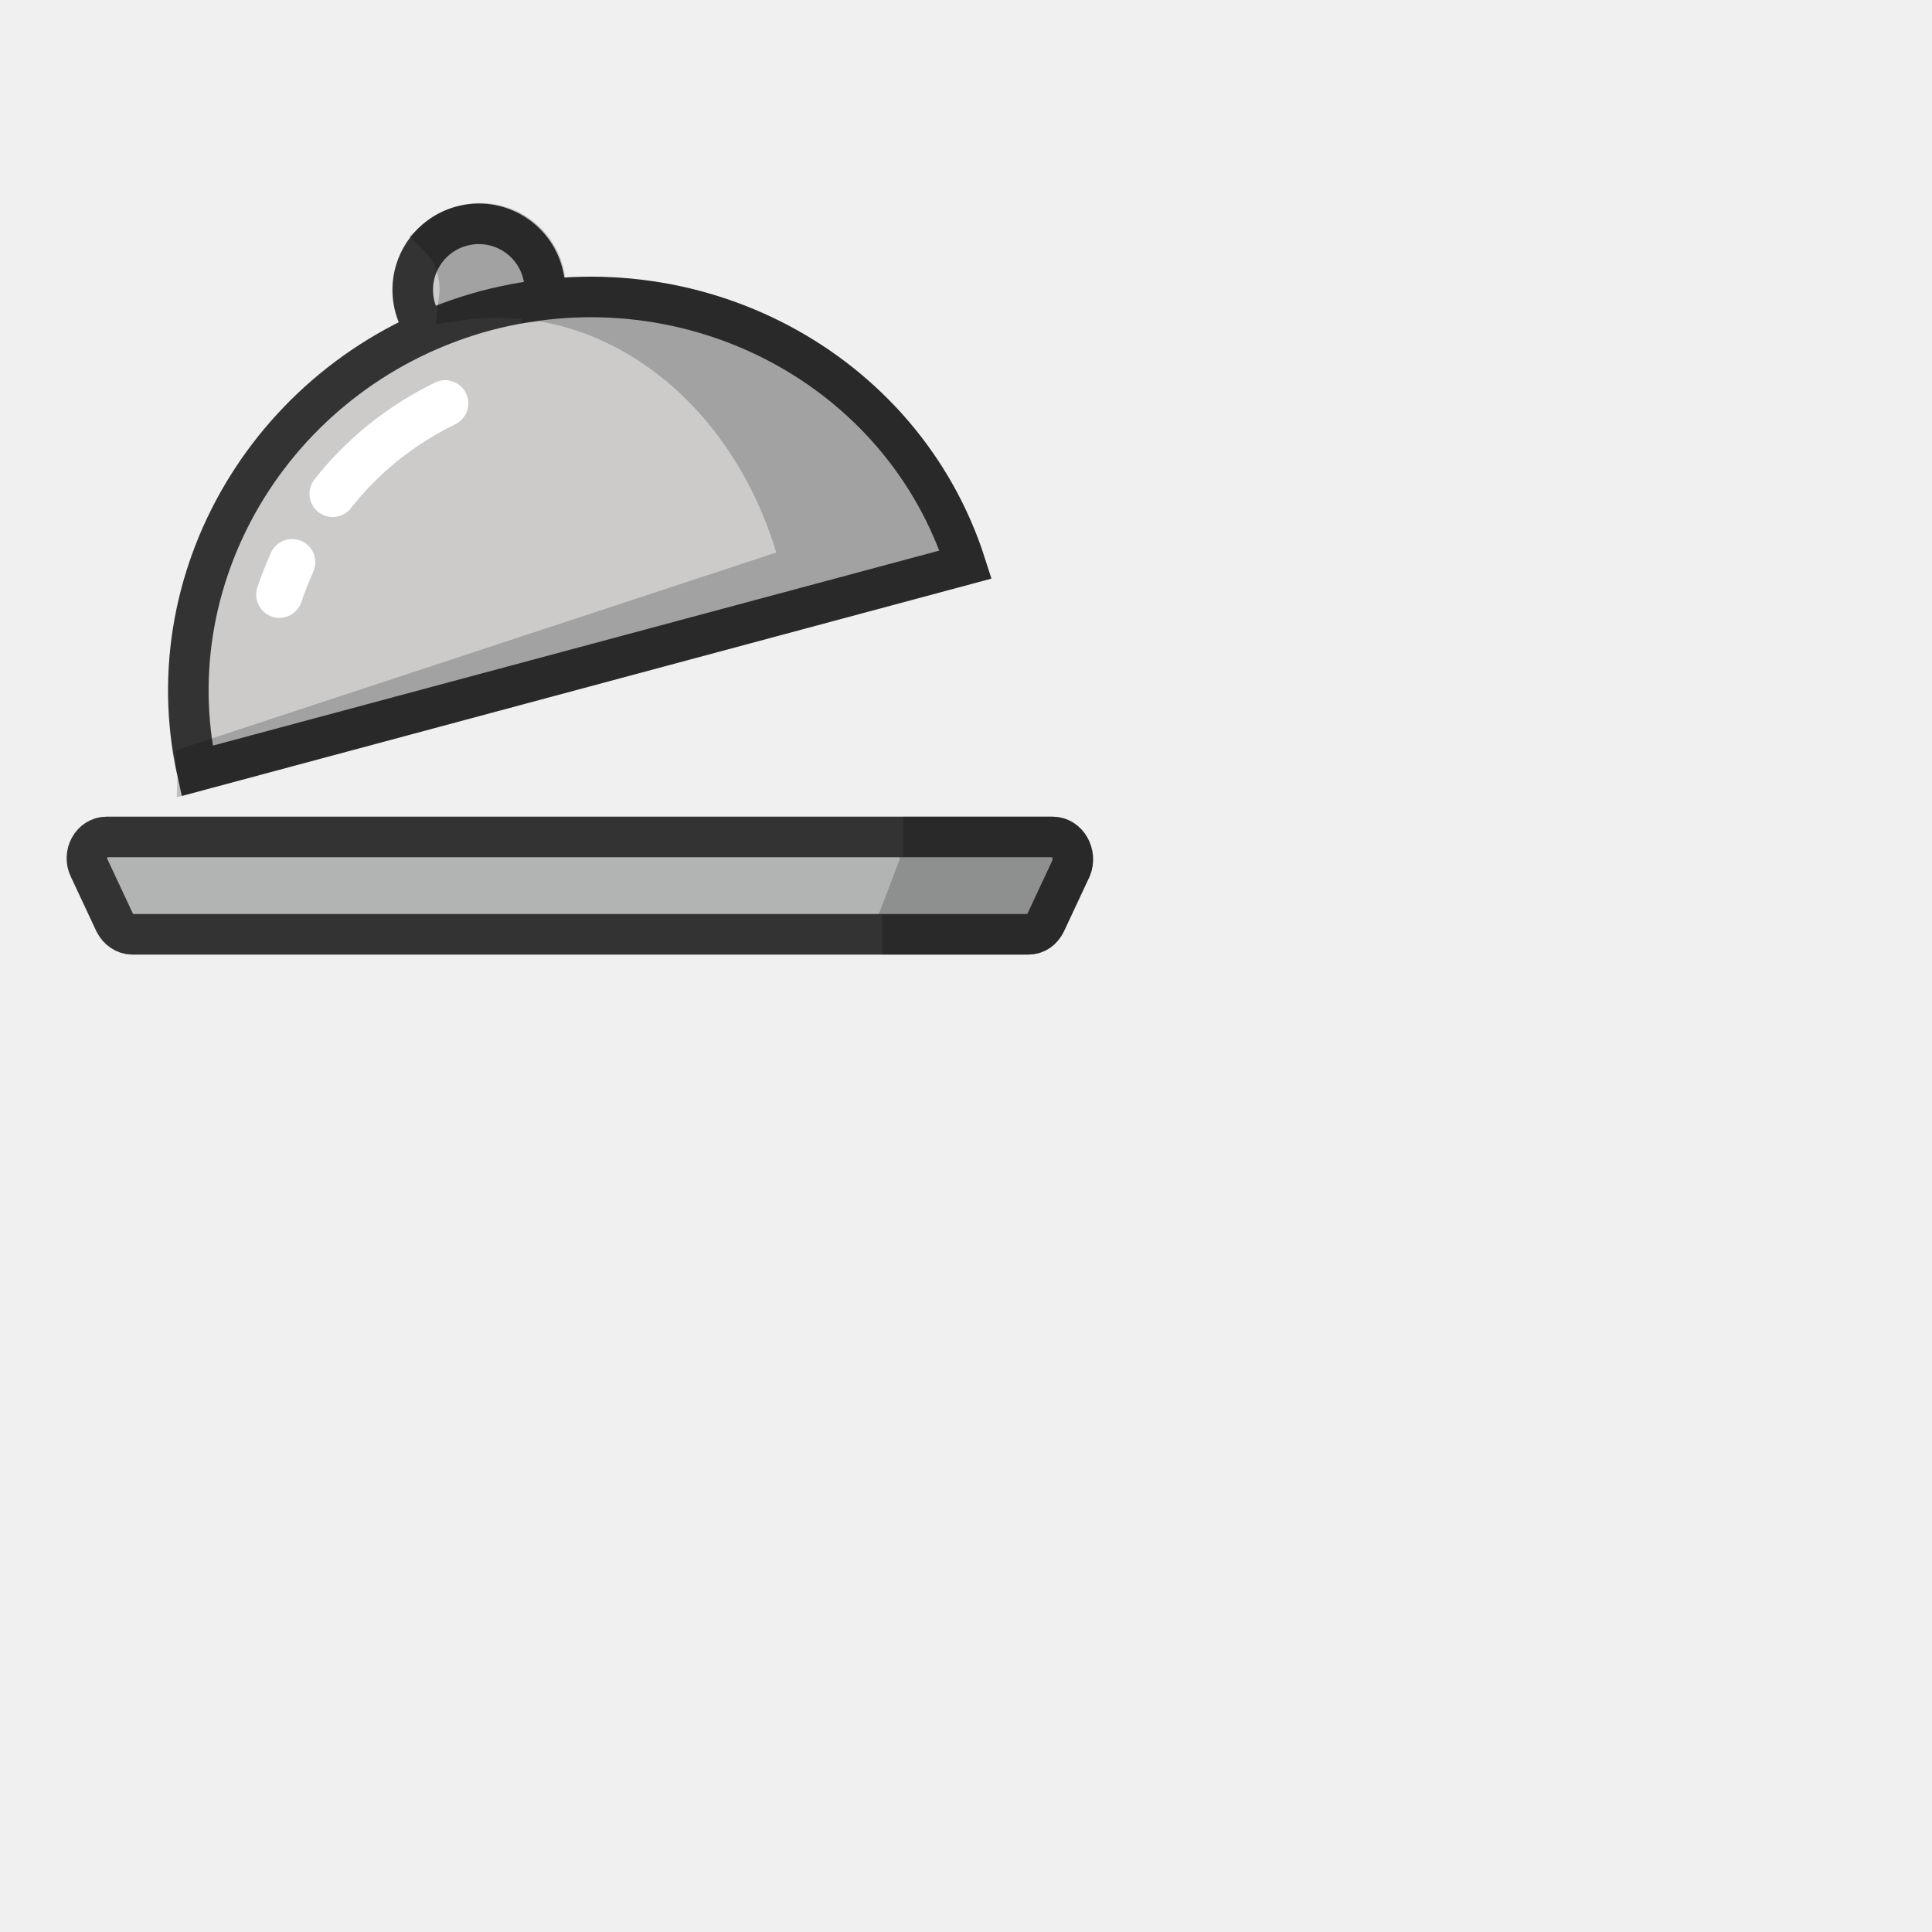
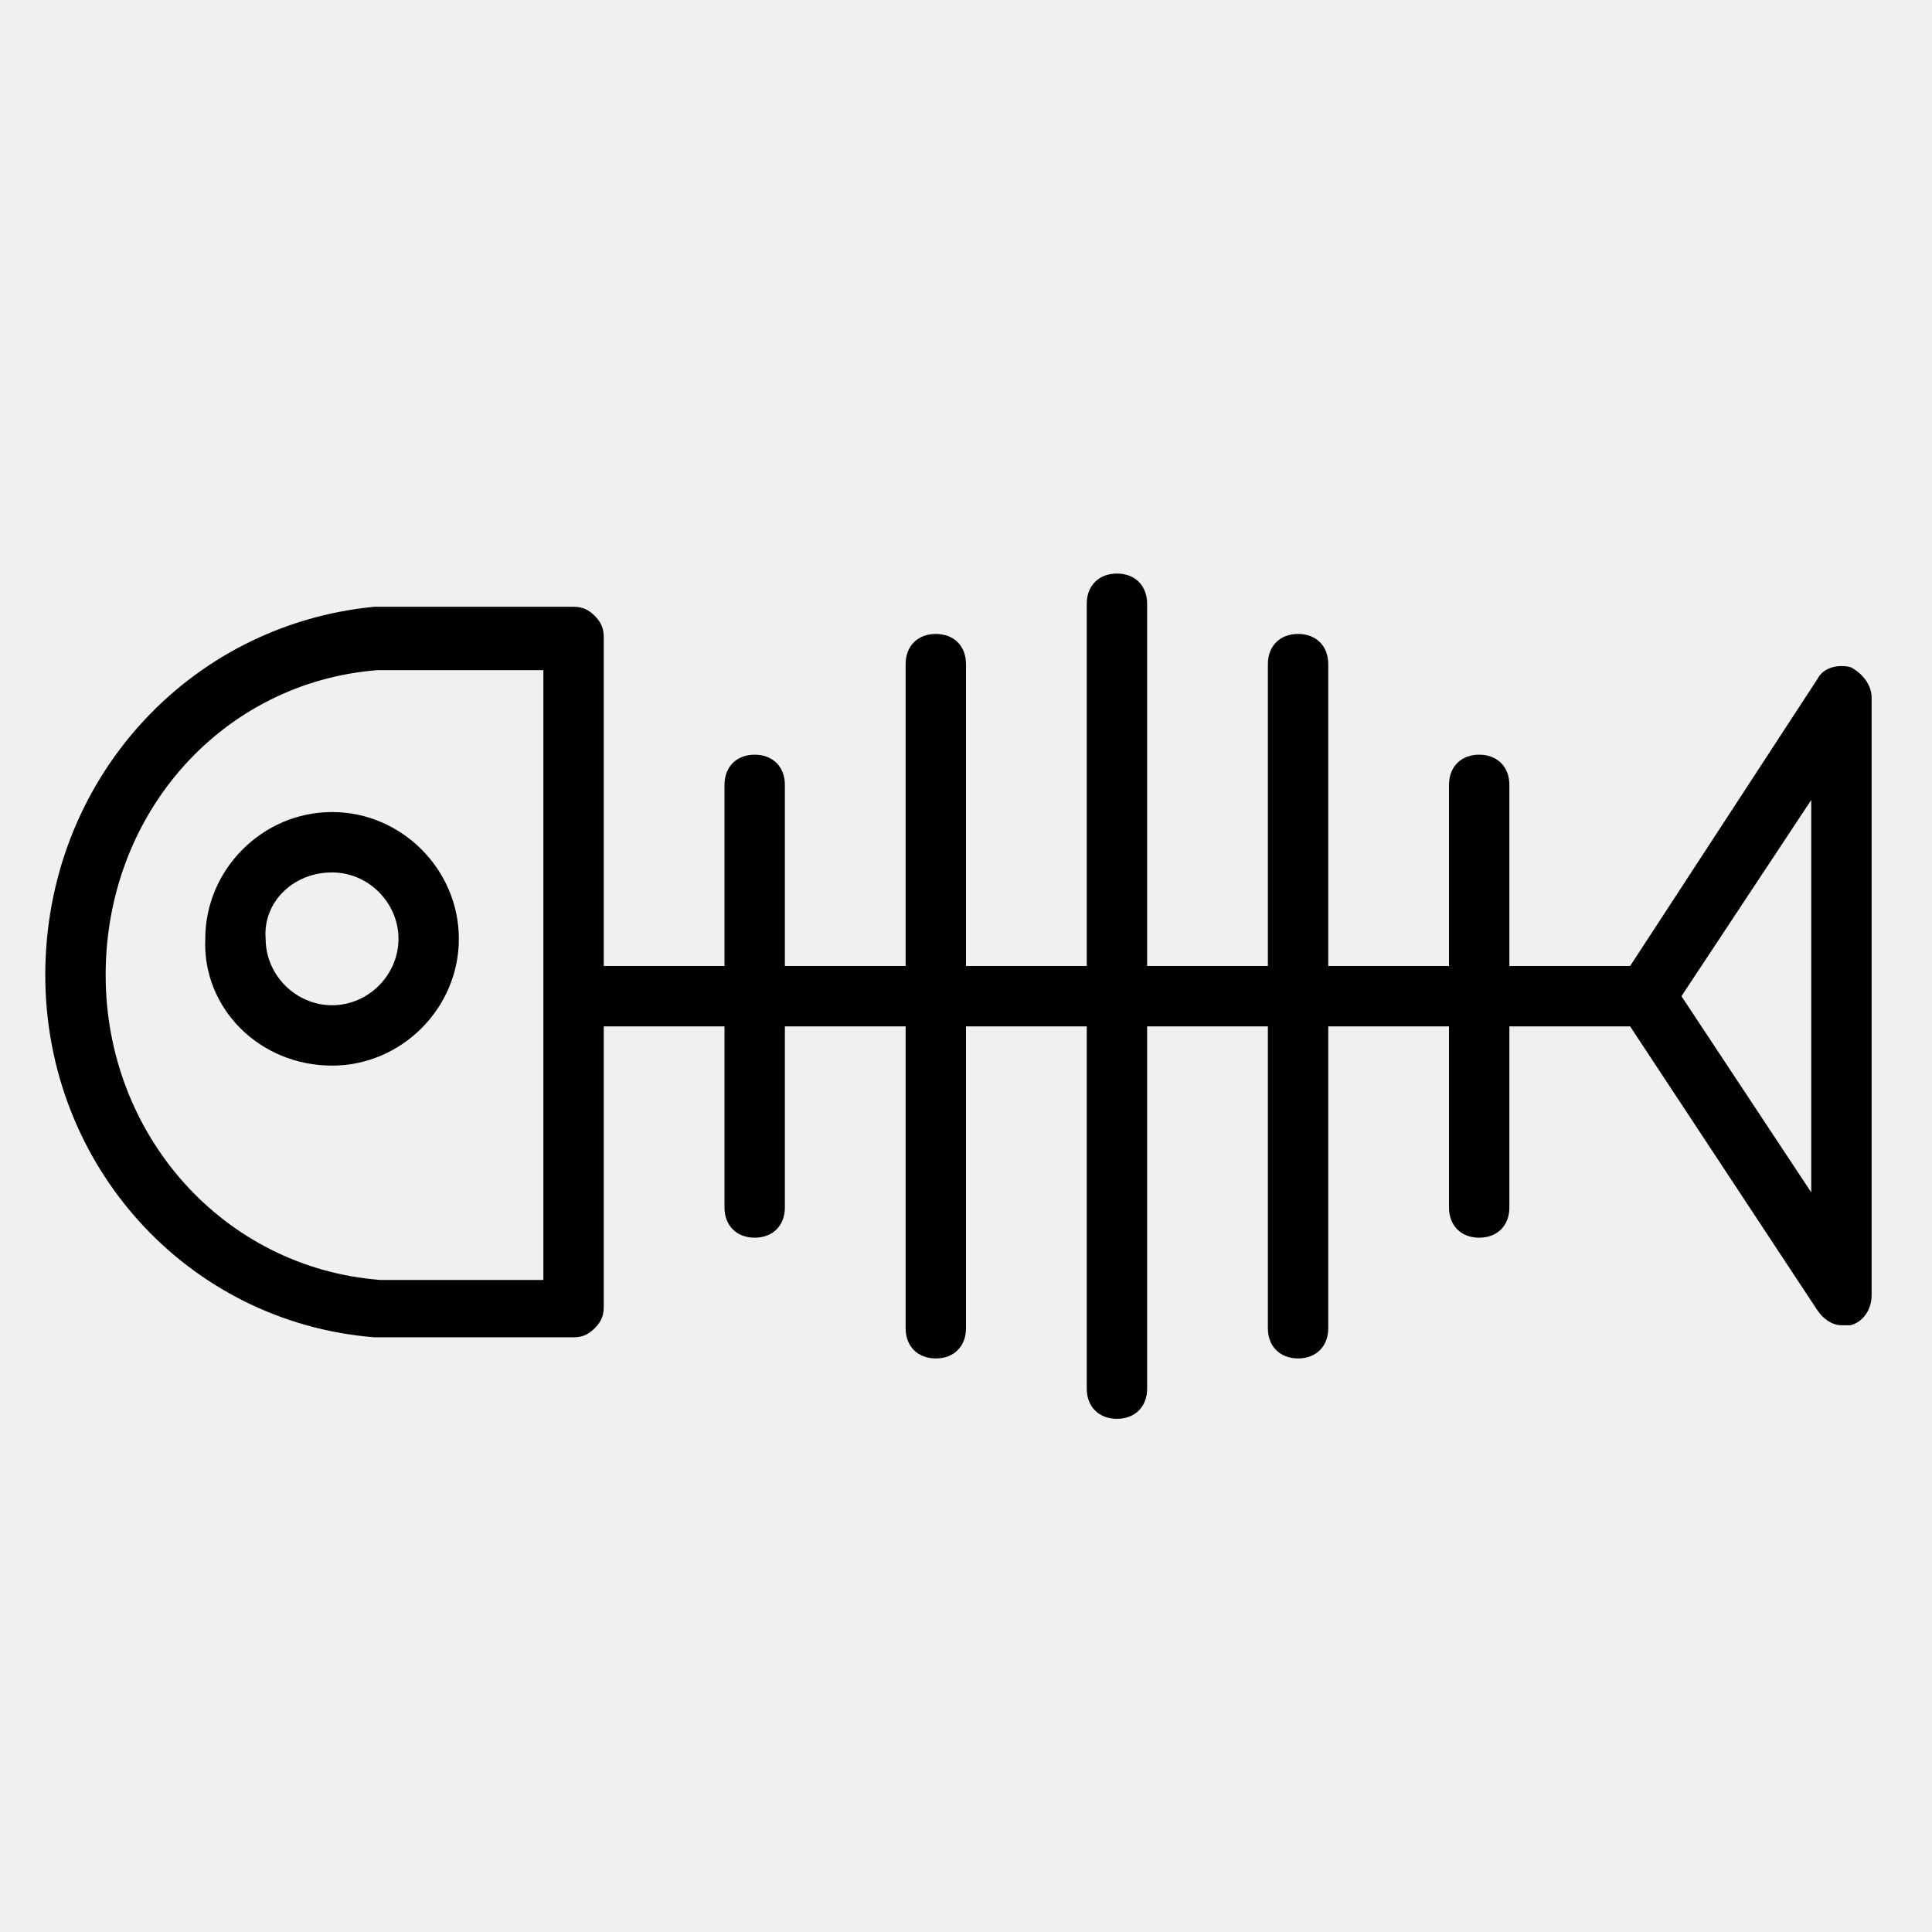
- <svg xmlns="http://www.w3.org/2000/svg" class="ldi-y7mlcr" width="100%" height="100%" viewBox="0 0 100 100" preserveAspectRatio="xMidYMid" style="width:200px;webkit-user-select:none;webkit-transform-origin:100px 100px;webkit-perspective-origin:100px 100px;webkit-logical-width:200px;webkit-logical-height:200px;user-select:none;transform-origin:100px 100px;r:0px;pointer-events:all;perspective-origin:100px 100px;overflow-y:hidden;overflow-x:hidden;overflow:hidden;inline-size:200px;height:200px;display:block;d:none;block-size:200px;background:rgba(0, 0, 0, 0) none repeat scroll 0% 0% / auto padding-box border-box">
-   <svg version="1.1" id="圖層_1" x="0px" y="0px" viewBox="0 0 100 100" xml:space="preserve" class="" style="x:0px;webkit-user-select:none;webkit-transform-origin:50px 50px;webkit-perspective-origin:0px 0px;user-select:none;transform-origin:50px 50px;transform:none;r:0px;pointer-events:all;perspective-origin:0px 0px;overflow-y:hidden;overflow-x:hidden;overflow:hidden;display:block">
-     <g class="" style="x:0px;webkit-user-select:none;webkit-transform-origin:50px 50px;webkit-perspective-origin:0px 0px;user-select:none;transform-origin:50px 50px;transform:none;r:0px;pointer-events:all;perspective-origin:0px 0px">
-       <g class="" style="x:0px;webkit-user-select:none;webkit-transform-origin:50px 50px;webkit-transform:matrix(0.6, 0, 0, 0.6, 0, 0);webkit-perspective-origin:0px 0px;user-select:none;transform-origin:50px 50px;transform:matrix(0.6, 0, 0, 0.6, 0, 0);r:0px;pointer-events:all;perspective-origin:0px 0px">
-         <g class="" style="x:0px;webkit-user-select:none;webkit-transform-origin:50px 50px;webkit-perspective-origin:0px 0px;user-select:none;transform-origin:50px 50px;transform:none;r:0px;pointer-events:all;perspective-origin:0px 0px">
-           <g class="" style="webkit-user-select:none;webkit-perspective-origin:0px 0px;user-select:none;pointer-events:all;perspective-origin:0px 0px">
-             <style type="text/css" class="ld " style="y:0px;x:0px;webkit-user-select:none;webkit-transform-origin:50px 50px;webkit-animation-duration:1s;webkit-animation-delay:-1s;webkit-animation:1s ease -1s 1 normal none running none;user-select:none;transform-origin:50px 50px;transform:none;r:0px;pointer-events:all;direction:ltr;d:none">.st0,.st1{stroke-width:3.5;stroke-linejoin:round;stroke-miterlimit:10}.st0{fill:#abbd80;stroke:#333}.st1{opacity:.2;stroke:#000}.st2,.st3{stroke:#333}.st2{stroke-width:3.5;stroke-linecap:round;stroke-linejoin:round;stroke-miterlimit:10;fill:none}.st3{fill:#f3e5c7}.st3,.st4,.st5{stroke-width:3.5;stroke-linejoin:round;stroke-miterlimit:10}.st4{fill:#67503b;stroke:#333}.st5{stroke:#fff;stroke-linecap:round}.st6{fill:#333}.st10,.st7,.st8,.st9{fill:#e0e0e0;stroke:#333;stroke-width:3.5;stroke-miterlimit:10}.st10,.st8,.st9{fill:#cccbca}.st10,.st9{fill:#e6e6e5}.st10{fill:#a0c7d6}.st11{fill:#e0e0e0}.st12,.st13,.st14,.st15,.st16{fill:#f3e5c7;stroke:#333;stroke-width:3.5;stroke-miterlimit:10}.st13,.st14,.st15,.st16{fill:#9dc3d1}.st14,.st15,.st16{fill:#77a4bd}.st15,.st16{fill:#b2b3b3}.st16{fill:none;stroke:#fff;stroke-width:4;stroke-linecap:round}.st17{fill:#fff}.st18,.st19,.st20{stroke-width:3.5;stroke-miterlimit:10}.st18{opacity:.2;stroke:#000}.st19,.st20{fill:#dfdfdf;stroke:#333}.st20{fill:#f6b16a}.st21{fill:#f3e5c7}.st22{fill:#f37e5f;stroke:#333;stroke-width:3.5;stroke-miterlimit:10}.st23{fill:#fff;stroke:#333}.st23,.st24,.st25{stroke-width:3.5;stroke-miterlimit:10}.st24{stroke-linecap:round;fill:none;stroke:#fff}.st25{fill:#66503a;stroke:#333}.st26,.st27,.st28,.st29,.st30{fill:none;stroke:#76a3bc;stroke-width:3.711;stroke-linecap:round;stroke-miterlimit:10}.st27,.st28,.st29,.st30{stroke:#e15c64}.st28,.st29,.st30{stroke:#839a86}.st29,.st30{stroke:#f7b16a}.st30{stroke:#fff;stroke-width:3.5;stroke-linejoin:round}.st31{fill:#fefefe}.st32{fill:#323232}.st33{fill:#c33636;stroke:#333;stroke-width:3.5;stroke-miterlimit:10}.st34{opacity:.2}.st35,.st36,.st37{stroke-width:3.5;stroke-miterlimit:10}.st35{stroke-linecap:round;fill:#c33636;stroke:#fff}.st36,.st37{fill:#abbc80;stroke:#333}.st37{fill:#f7b16a}.st38{fill:#4a3826}.st39{fill:#f7b16a}.st40{fill:#e15b64}.st41{fill:#abbd81}.st42{fill:#ffdc6c}.st43{fill:#e15b64}.st43,.st44,.st45,.st46{stroke:#333;stroke-width:3.5;stroke-miterlimit:10}.st44{stroke-linejoin:round;fill:#abbd81}.st45,.st46{fill:#ffdc6c}.st46{fill:none;stroke-linecap:round}.st47{fill:#9dc3d1}.st48{fill:#769fb6}.st49,.st50,.st51{fill:#e2d5b9;stroke:#333;stroke-width:3.5;stroke-miterlimit:10}.st50,.st51{fill:#e15c64}.st51{fill:#f5e6c8}.st52{fill:#cccbca}.st53{fill:#e6e6e5}.st54{fill:#a0c7d6}.st55{fill:#666}.st56,.st57{fill:none;stroke-width:3.5;stroke-miterlimit:10}.st56{stroke-linecap:round;stroke:#666}.st57{stroke:#333}.st58{opacity:.2;fill:#fff}.st59{fill:#e0e0e0;stroke:#333;stroke-width:3.5;stroke-linejoin:round;stroke-miterlimit:10}.st60{fill:#abbd80}.st61{fill:#839a86}.st62{fill:#67503b}.st63,.st64,.st65{stroke-linecap:round}.st63{fill:#abbd80;stroke:#fff;stroke-width:2;stroke-miterlimit:10}.st64,.st65{stroke-linejoin:round}.st64{stroke:#333;stroke-width:3.5;stroke-miterlimit:10;fill:#abbd80}.st65{fill:#67503b}.st65,.st66,.st67,.st68{stroke:#333;stroke-width:3.5;stroke-miterlimit:10}.st66{stroke-linecap:round;stroke-linejoin:round;fill:#e0e0e0}.st67,.st68{fill:#abbd80}.st68{fill:#67503b}.st69{opacity:.3;fill:#fff}.st70,.st71{fill:none;stroke:#fff;stroke-width:3;stroke-linecap:round;stroke-miterlimit:10}.st71{fill:#f3e5c7;stroke-width:2}.st72{fill:#f8b26a}.st73{fill:#f7b16a;stroke:#333;stroke-width:3.5;stroke-linejoin:round;stroke-miterlimit:10}.st74{fill:#f4e069}.st75{fill:#e15c64}.st76,.st77{fill:#f4e069;stroke:#333;stroke-width:3.5;stroke-linejoin:round;stroke-miterlimit:10}.st77{fill:#e15c64}.st78{fill:#e15c65}.st79{fill:none;stroke:#f4e069;stroke-width:3.867;stroke-linecap:round;stroke-miterlimit:10}.st80{fill:#e15c65;stroke:#333;stroke-width:3.5}.st80,.st81,.st82{stroke-miterlimit:10}.st81{fill:#e0e0e0;stroke-linecap:round;stroke:#fff;stroke-width:3.117}.st82{stroke:#333;stroke-width:3.5}.st82,.st83{fill:#8c6339}.st84{fill:#a0c8d7;stroke:#333;stroke-width:3.5;stroke-miterlimit:10}.st85{fill:#76a3bc}.st86{fill:#f5e169}.st87,.st88,.st89{stroke-miterlimit:10}.st87{fill:#e0e0e0;stroke-linecap:round;stroke:#fff;stroke-width:1.735}.st88,.st89{stroke:#000;stroke-width:3.5;stroke-linejoin:round}.st89{stroke:#333}.st89,.st90{fill:#f37e5f}.st91{fill:#e0c3c4}</style>
-             <g class="ld " style="y:0px;x:0px;webkit-user-select:none;webkit-transform-origin:50px 50px;webkit-perspective-origin:0px 0px;webkit-animation-duration:1s;webkit-animation-delay:-0.941s;webkit-animation:1s ease -0.941s 1 normal none running none;user-select:none;transform-origin:50px 50px;transform:none;r:0px;pointer-events:all;perspective-origin:0px 0px;direction:ltr;d:none">
-               <ellipse transform="matrix(0.9659 -0.2588 0.2588 0.9659 -5.057 11.5494)" class="st8" cx="41.3" cy="25" rx="5.7" ry="5.7" fill="rgb(204, 203, 202)" stroke="rgb(51, 51, 51)" style="webkit-user-select:none;webkit-transform:matrix(0.9659, -0.2588, 0.2588, 0.9659, -5.057, 11.5494);webkit-perspective-origin:0px 0px;user-select:none;transform:matrix(0.9659, -0.2588, 0.2588, 0.9659, -5.057, 11.5494);stroke-width:3.5px;stroke-miterlimit:10;stroke:rgb(51, 51, 51);ry:5.7px;rx:5.7px;r:0px;pointer-events:all;perspective-origin:0px 0px;fill:rgb(204, 203, 202);cy:25px;cx:41.3px" />
-             </g>
-             <g class="ld " style="y:0px;x:0px;webkit-user-select:none;webkit-transform-origin:50px 50px;webkit-perspective-origin:0px 0px;webkit-animation-duration:1s;webkit-animation-delay:-0.882s;webkit-animation:1s ease -0.882s 1 normal none running none;user-select:none;transform-origin:50px 50px;transform:none;r:0px;pointer-events:all;perspective-origin:0px 0px;direction:ltr;d:none">
-               <path class="st8" d="M41.9,26.8C24.1,31.6,13.2,49.2,17,66.5l66.3-17.8C77.9,31.8,59.7,22.1,41.9,26.8z" fill="rgb(204, 203, 202)" stroke="rgb(51, 51, 51)" style="webkit-user-select:none;webkit-perspective-origin:0px 0px;user-select:none;stroke-width:3.5px;stroke-miterlimit:10;stroke:rgb(51, 51, 51);r:0px;pointer-events:all;perspective-origin:0px 0px;fill:rgb(204, 203, 202);d:path('M 41.9 26.8 C 24.1 31.6 13.2 49.2 17 66.5 L 83.3 48.7 C 77.9 31.8 59.7 22.1 41.9 26.8 Z')" />
-             </g>
-             <g class="ld " style="y:0px;x:0px;webkit-user-select:none;webkit-transform-origin:50px 50px;webkit-perspective-origin:0px 0px;webkit-animation-duration:1s;webkit-animation-delay:-0.824s;webkit-animation:1s ease -0.824s 1 normal none running none;user-select:none;transform-origin:50px 50px;transform:none;r:0px;pointer-events:all;perspective-origin:0px 0px;direction:ltr;d:none">
-               <path class="st16" d="M25.2,48.5c-0.4,0.9-0.8,1.9-1.1,2.8" stroke="rgb(255, 255, 255)" style="webkit-user-select:none;webkit-perspective-origin:0px 0px;user-select:none;stroke-width:4px;stroke-miterlimit:10;stroke-linecap:round;stroke:rgb(255, 255, 255);r:0px;pointer-events:all;perspective-origin:0px 0px;fill:none;d:path('M 25.2 48.5 C 24.8 49.4 24.4 50.4 24.1 51.3')" />
-             </g>
-             <g class="ld " style="y:0px;x:0px;webkit-user-select:none;webkit-transform-origin:50px 50px;webkit-perspective-origin:0px 0px;webkit-animation-duration:1s;webkit-animation-delay:-0.765s;webkit-animation:1s ease -0.765s 1 normal none running none;user-select:none;transform-origin:50px 50px;transform:none;r:0px;pointer-events:all;perspective-origin:0px 0px;direction:ltr;d:none">
-               <path class="st16" d="M38.4,34.8c-3.9,1.9-7.2,4.6-9.7,7.8" stroke="rgb(255, 255, 255)" style="webkit-user-select:none;webkit-perspective-origin:0px 0px;user-select:none;stroke-width:4px;stroke-miterlimit:10;stroke-linecap:round;stroke:rgb(255, 255, 255);r:0px;pointer-events:all;perspective-origin:0px 0px;fill:none;d:path('M 38.4 34.8 C 34.5 36.7 31.2 39.4 28.7 42.6')" />
-             </g>
-             <g class="ld " style="y:0px;x:0px;webkit-user-select:none;webkit-transform-origin:50px 50px;webkit-perspective-origin:0px 0px;webkit-animation-duration:1s;webkit-animation-delay:-0.706s;webkit-animation:1s ease -0.706s 1 normal none running none;user-select:none;transform-origin:50px 50px;transform:none;r:0px;pointer-events:all;perspective-origin:0px 0px;direction:ltr;d:none">
-               <path class="st15" d="M90.8,72.2H9.2c-1.3,0-2.1,1.5-1.5,2.7l2.2,4.7c0.3,0.6,0.9,1,1.5,1h77.3c0.7,0,1.2-0.4,1.5-1l2.2-4.7 C92.9,73.7,92.1,72.2,90.8,72.2z" stroke="rgb(51, 51, 51)" fill="rgb(178, 179, 179)" style="webkit-user-select:none;webkit-perspective-origin:0px 0px;user-select:none;stroke-width:3.5px;stroke-miterlimit:10;stroke:rgb(51, 51, 51);r:0px;pointer-events:all;perspective-origin:0px 0px;fill:rgb(178, 179, 179);d:path('M 90.8 72.2 H 9.2 C 7.9 72.2 7.1 73.7 7.7 74.9 L 9.9 79.6 C 10.2 80.2 10.8 80.6 11.4 80.6 H 88.7 C 89.4 80.6 89.9 80.2 90.2 79.6 L 92.4 74.9 C 92.9 73.7 92.1 72.2 90.8 72.2 Z')" />
-             </g>
-             <g class="ld " style="y:0px;x:0px;webkit-user-select:none;webkit-transform-origin:50px 50px;webkit-perspective-origin:0px 0px;webkit-animation-duration:1s;webkit-animation-delay:-0.647s;webkit-animation:1s ease -0.647s 1 normal none running none;user-select:none;transform-origin:50px 50px;transform:none;r:0px;pointer-events:all;perspective-origin:0px 0px;direction:ltr;d:none">
-               <path class="st18" d="M90.8,72.2H77.9c1.1,0,1.8,1.5,1.3,2.7l-1.8,4.7c-0.2,0.6-0.7,1-1.3,1h12.6c0.7,0,1.2-0.4,1.5-1l2.2-4.7 C92.9,73.7,92.1,72.2,90.8,72.2z" fill="rgb(0, 0, 0)" stroke="rgb(0, 0, 0)" style="webkit-user-select:none;webkit-perspective-origin:0px 0px;webkit-opacity:0.2;user-select:none;stroke-width:3.5px;stroke-miterlimit:10;stroke:rgb(0, 0, 0);r:0px;pointer-events:all;perspective-origin:0px 0px;opacity:0.2;fill:rgb(0, 0, 0);d:path('M 90.8 72.2 H 77.9 C 79 72.2 79.7 73.7 79.2 74.9 L 77.4 79.6 C 77.2 80.2 76.7 80.6 76.1 80.6 H 88.7 C 89.4 80.6 89.9 80.2 90.2 79.6 L 92.4 74.9 C 92.9 73.7 92.1 72.2 90.8 72.2 Z')" />
-             </g>
-             <g class="ld " style="y:0px;x:0px;webkit-user-select:none;webkit-transform-origin:50px 50px;webkit-perspective-origin:0px 0px;webkit-animation-duration:1s;webkit-animation-delay:-0.588s;webkit-animation:1s ease -0.588s 1 normal none running none;user-select:none;transform-origin:50px 50px;transform:none;r:0px;pointer-events:all;perspective-origin:0px 0px;direction:ltr;d:none">
-               <path class="st18" d="M39.5,23.5c0.2,0.8,0.2,1.6,0.1,2.4c13.1-1.9,25.6,7.6,29.5,22.9L16.9,66c0,0.2,0.1,0.4,0.1,0.5l66.3-17.8 C78.4,33.4,63,24,47,25.9c0.1-0.8,0.1-1.6-0.1-2.4c-0.8-3.1-4-4.9-7-4c-0.7,0.2-1.4,0.5-2,1C38.6,21.2,39.3,22.2,39.5,23.5z" fill="rgb(0, 0, 0)" stroke="rgb(0, 0, 0)" style="webkit-user-select:none;webkit-perspective-origin:0px 0px;webkit-opacity:0.2;user-select:none;stroke-width:3.5px;stroke-miterlimit:10;stroke:rgb(0, 0, 0);r:0px;pointer-events:all;perspective-origin:0px 0px;opacity:0.2;fill:rgb(0, 0, 0);d:path('M 39.5 23.5 C 39.7 24.3 39.7 25.1 39.6 25.9 C 52.7 24 65.2 33.5 69.1 48.8 L 16.9 66 C 16.9 66.2 17 66.4 17 66.5 L 83.3 48.7 C 78.4 33.4 63 24 47 25.9 C 47.1 25.1 47.1 24.3 46.9 23.5 C 46.1 20.4 42.9 18.6 39.9 19.5 C 39.2 19.7 38.5 20 37.9 20.5 C 38.6 21.2 39.3 22.2 39.5 23.5 Z')" />
-             </g>
-           </g>
-         </g>
-       </g>
-     </g>
-     <style type="text/css" class="ld " style="y:0px;x:0px;webkit-user-select:none;webkit-transform-origin:50px 50px;webkit-animation-duration:1s;webkit-animation-delay:-0.235s;webkit-animation:1s ease -0.235s 1 normal none running none;user-select:none;transform-origin:50px 50px;transform:none;r:0px;pointer-events:all;direction:ltr;d:none">@keyframes ld-breath {
-   0% {
-     -webkit-transform: scale(0.86);
-     transform: scale(0.86);
-   }
-   50% {
-     -webkit-transform: scale(1.06);
-     transform: scale(1.06);
-   }
-   100% {
-     -webkit-transform: scale(0.86);
-     transform: scale(0.86);
-   }
- }
- @-webkit-keyframes ld-breath {
-   0% {
-     -webkit-transform: scale(0.86);
-     transform: scale(0.86);
-   }
-   50% {
-     -webkit-transform: scale(1.06);
-     transform: scale(1.06);
-   }
-   100% {
-     -webkit-transform: scale(0.86);
-     transform: scale(0.86);
-   }
- }
- .ld.ld-breath {
-   -webkit-animation: ld-breath 1s infinite;
-   animation: ld-breath 1s infinite;
- }</style>
-   </svg>
+ <svg xmlns="http://www.w3.org/2000/svg" enable-background="new 0 0 64 64" height="64px" id="Layer_1" version="1.1" viewBox="0 0 64 64" width="64px" xml:space="preserve">
+   <g>
+     <path d="M12.4,44.3c0.3,0,4.7,0,6.6,0c0,0,0,0,0,0c0.3,0,0.5-0.1,0.7-0.3c0.2-0.2,0.3-0.4,0.3-0.7V34h4v6c0,0.6,0.4,1,1,1   s1-0.4,1-1v-6h4v10c0,0.6,0.4,1,1,1s1-0.4,1-1V34h4v12c0,0.6,0.4,1,1,1s1-0.4,1-1V34h4v10c0,0.6,0.4,1,1,1s1-0.4,1-1V34h4v6   c0,0.6,0.4,1,1,1s1-0.4,1-1v-6h4l6.2,9.4c0.2,0.3,0.5,0.5,0.8,0.5c0.1,0,0.2,0,0.3,0c0.4-0.1,0.7-0.5,0.7-1V23.1   c0-0.4-0.3-0.8-0.7-1c-0.4-0.1-0.9,0-1.1,0.4L54,32h-4v-6c0-0.6-0.4-1-1-1s-1,0.4-1,1v6h-4V22c0-0.6-0.4-1-1-1s-1,0.4-1,1v10h-4V20   c0-0.6-0.4-1-1-1s-1,0.4-1,1v12h-4V22c0-0.6-0.4-1-1-1s-1,0.4-1,1v10h-4v-6c0-0.6-0.4-1-1-1s-1,0.4-1,1v6h-4V21.1   c0-0.3-0.1-0.5-0.3-0.7c-0.2-0.2-0.4-0.3-0.7-0.3c0,0,0,0,0,0c-1.9,0-6.3,0-6.6,0C6.2,20.7,1.5,25.9,1.5,32.3   C1.5,38.6,6.2,43.8,12.4,44.3z M60,26.5v13L55.7,33L60,26.5z M12.5,22.2c0.3,0,3.2,0,5.5,0v20.2c-2.3,0-5.1,0-5.4,0   c-5.2-0.4-9.1-4.8-9.1-10.1C3.5,26.9,7.4,22.6,12.5,22.2z" />
+     <path d="M11,35.3c2.3,0,4.2-1.9,4.2-4.2c0-2.3-1.9-4.2-4.2-4.2c-2.3,0-4.2,1.9-4.2,4.2C6.7,33.4,8.6,35.3,11,35.3z M11,28.9   c1.2,0,2.2,1,2.2,2.2c0,1.2-1,2.2-2.2,2.2c-1.2,0-2.2-1-2.2-2.2C8.7,29.9,9.7,28.9,11,28.9z" />
+   </g>
</svg>
